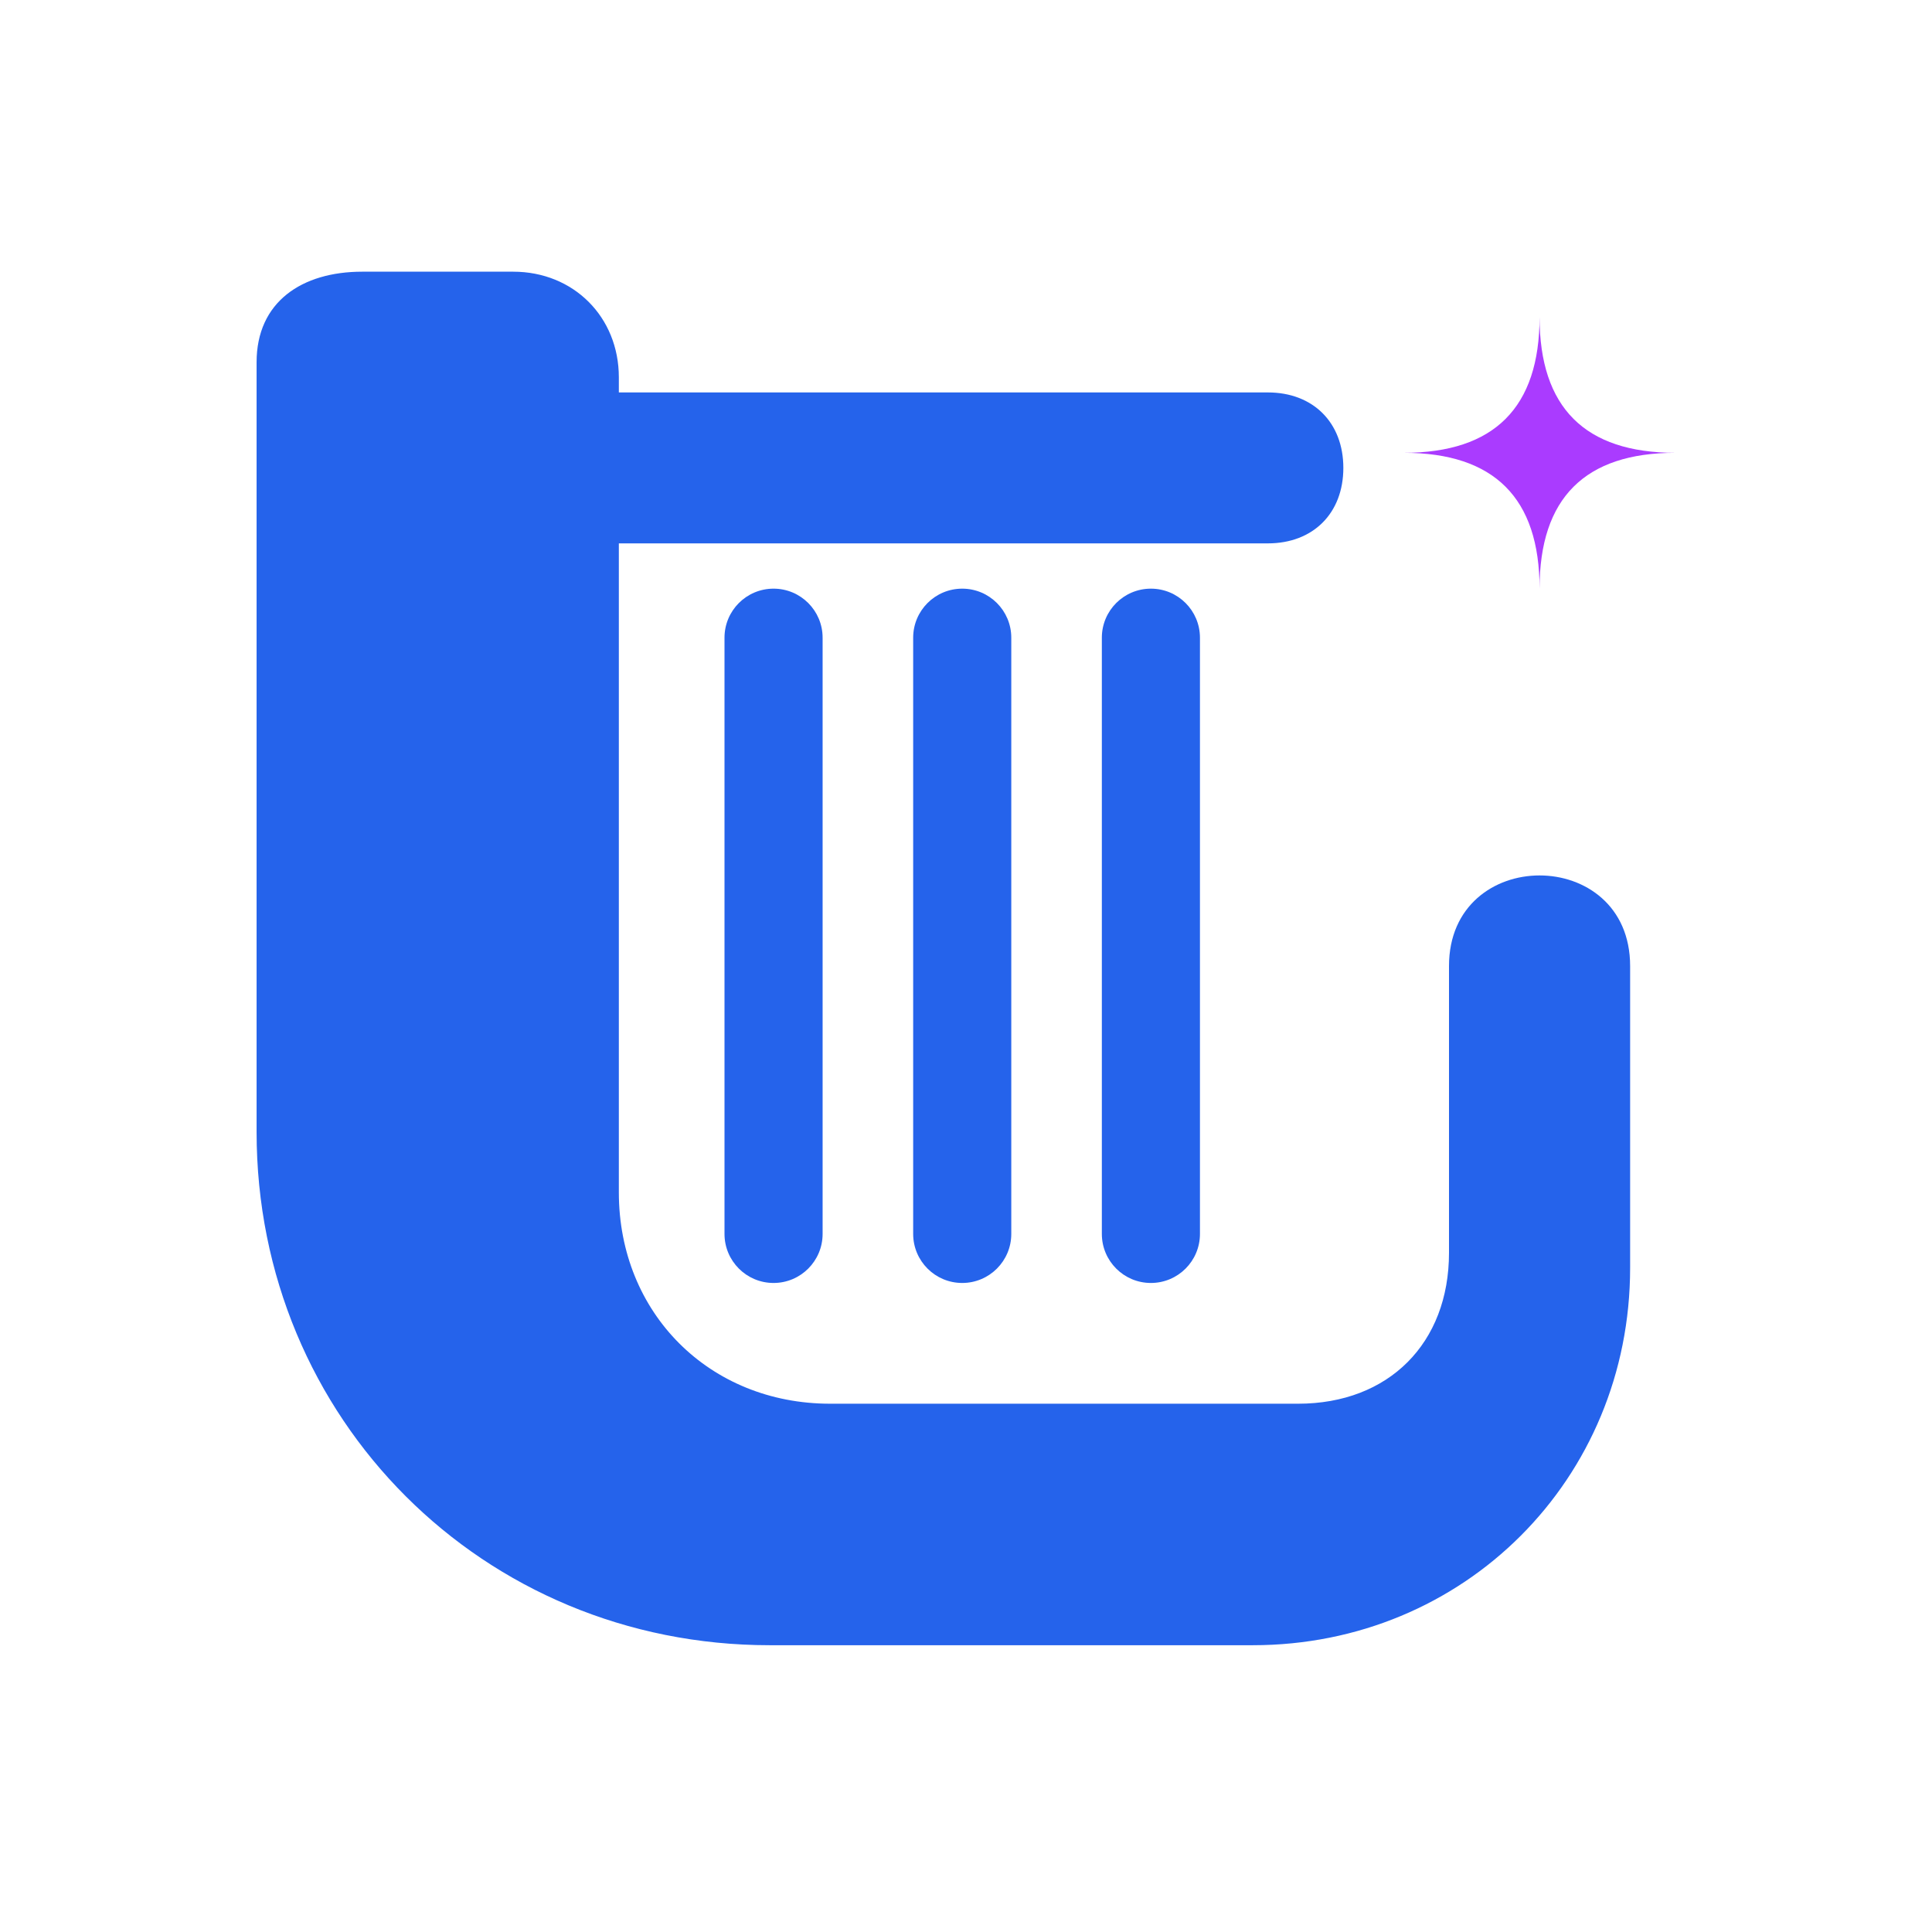
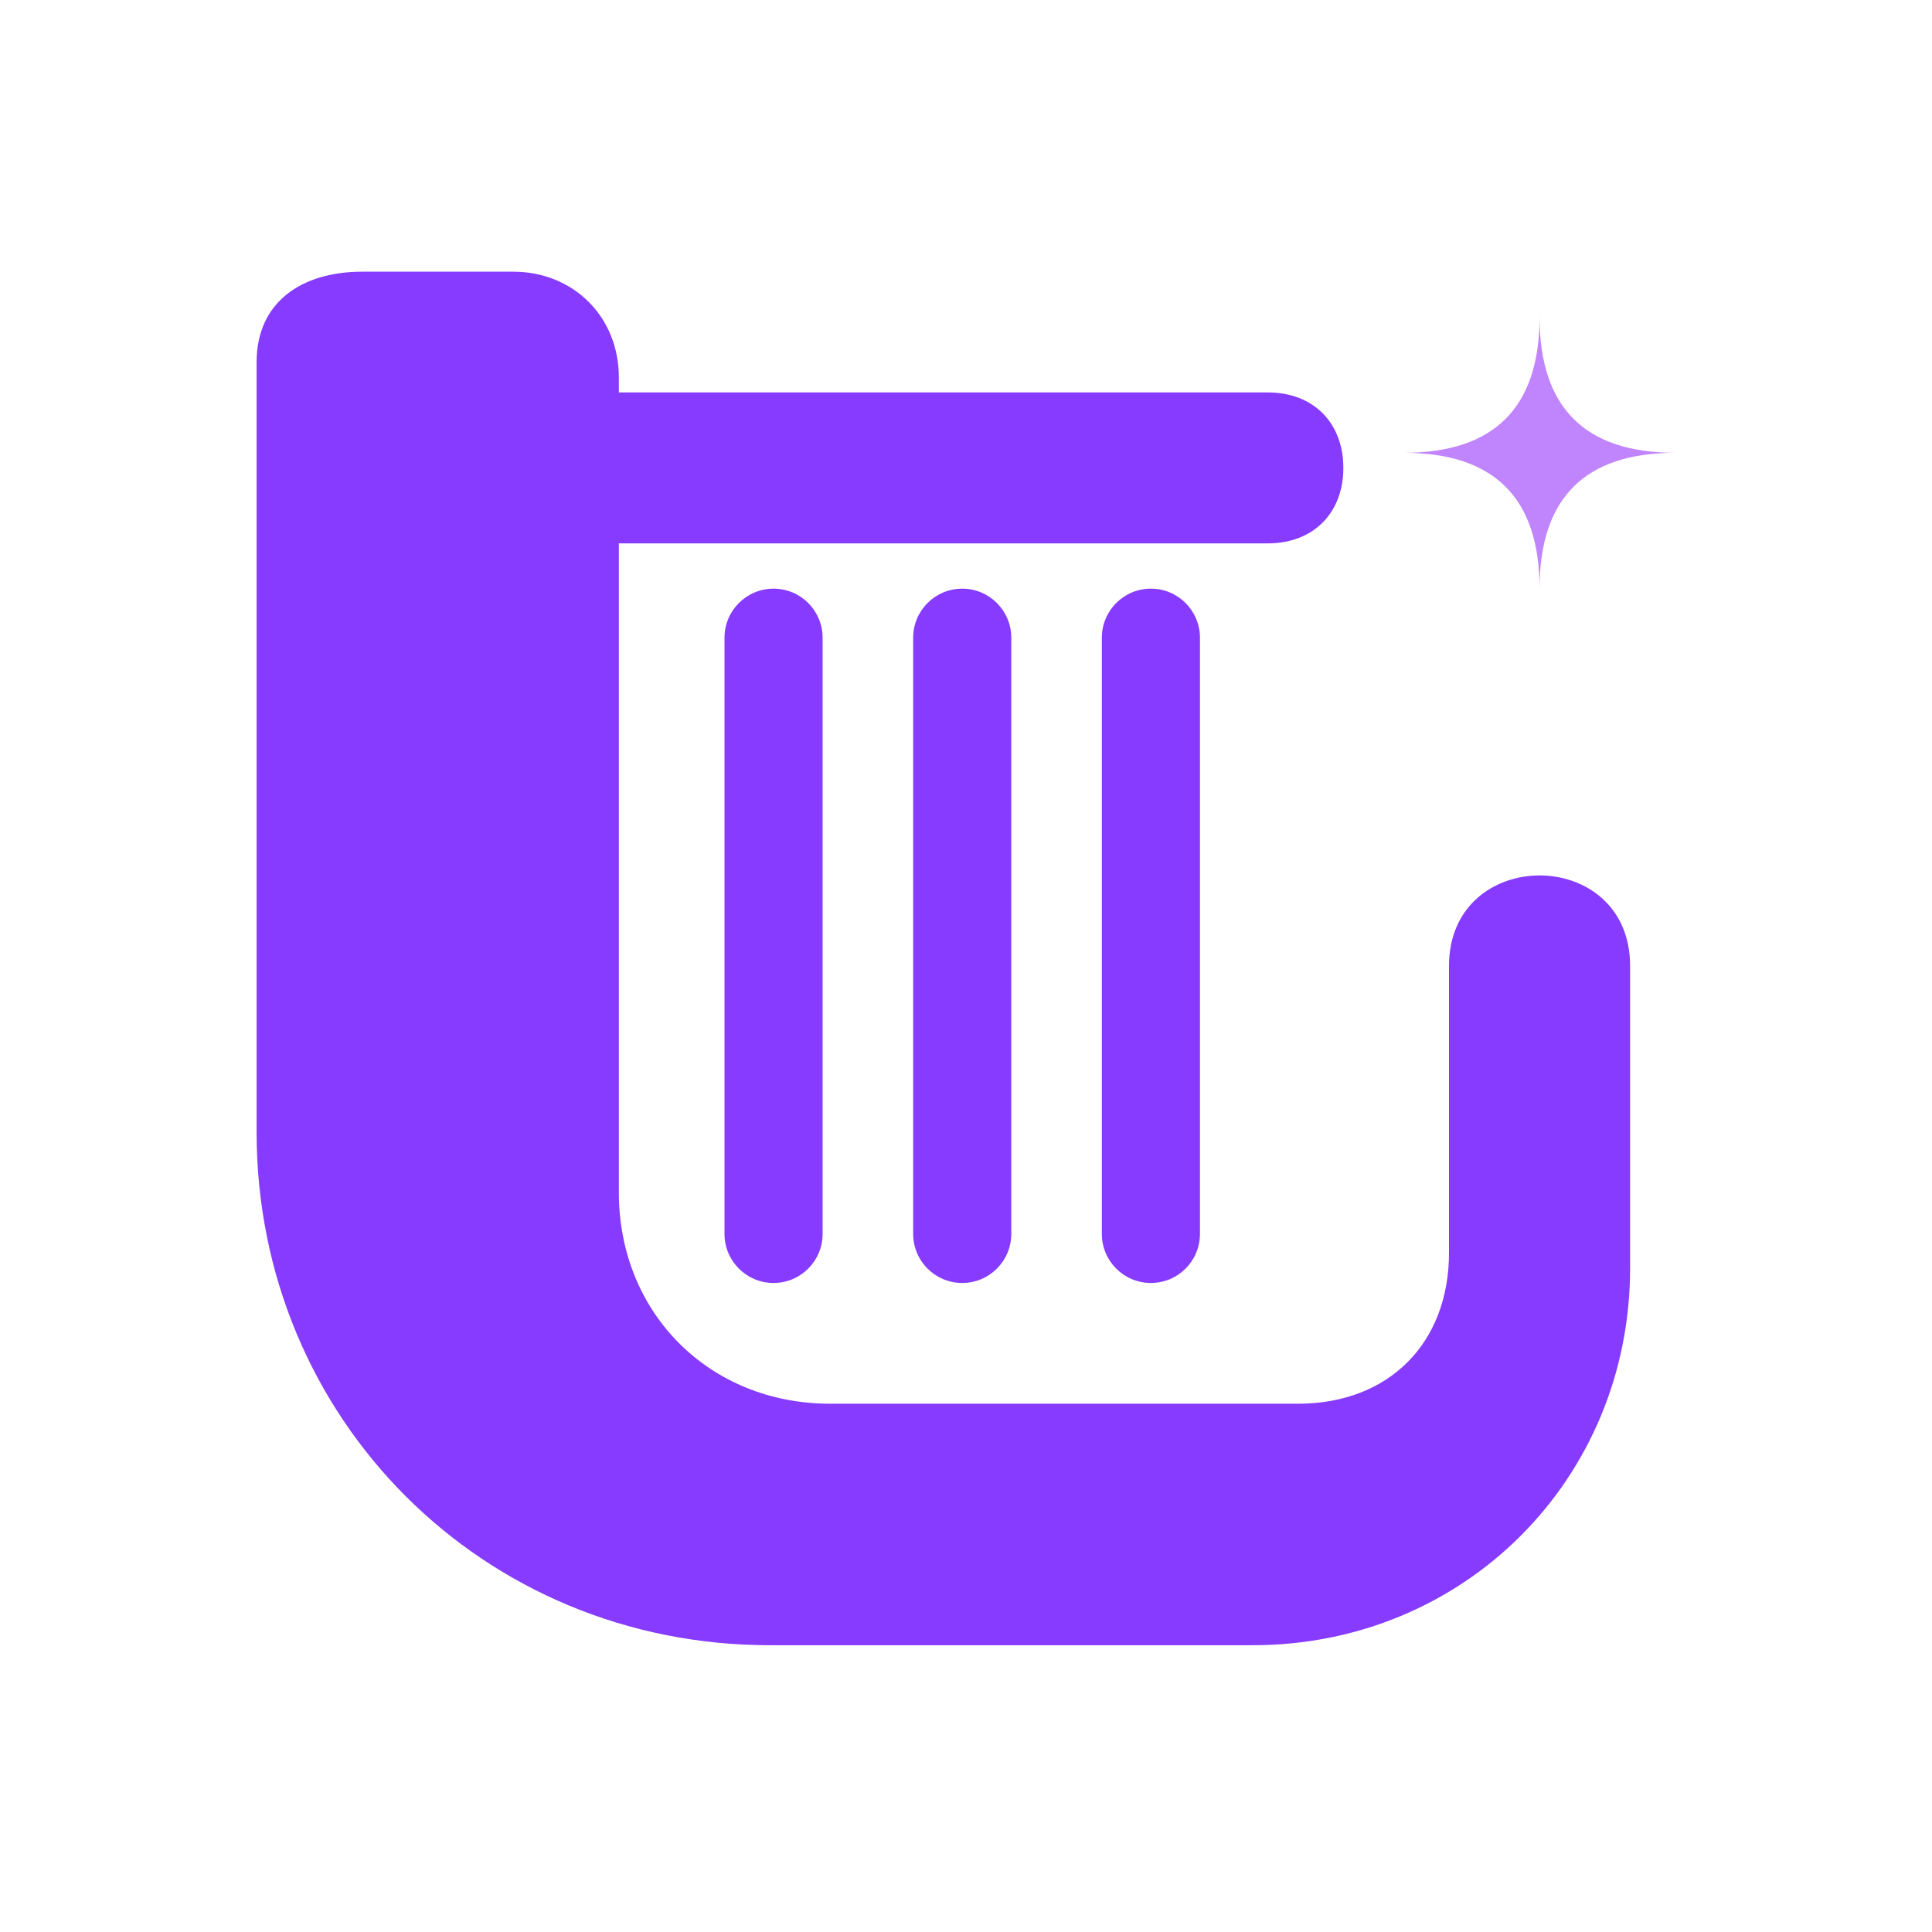
- <svg xmlns="http://www.w3.org/2000/svg" viewBox="0 0 256 256" width="256" height="256" role="img" aria-labelledby="title-a">
-   <path fill="#2563eb" fill-rule="evenodd" d="     M 34 48     C 34 40 40 36 48 36     H 68     C 76 36 82 42 82 50     V 158     C 82 174 94 186 110 186     H 172     C 184 186 192 178 192 166     V 128     C 192 120 198 116 204 116     C 210 116 216 120 216 128     V 168     C 216 196 194 218 166 218     H 102     C 64 218 34 188 34 150     Z   " />
-   <path fill="#2563eb" d="     M 74 52     H 168     C 174 52 178 56 178 62     C 178 68 174 72 168 72     H 74     Z   " />
-   <rect x="96" y="78" width="13" height="92" rx="6.5" fill="#2563eb" />
-   <rect x="121" y="78" width="13" height="92" rx="6.5" fill="#2563eb" />
-   <rect x="146" y="78" width="13" height="92" rx="6.5" fill="#2563eb" />
-   <path fill="#aa3bff" d="     M 204 42     Q 204 60 186 60     Q 204 60 204 78     Q 204 60 222 60     Q 204 60 204 42     Z   " />
+ <svg xmlns="http://www.w3.org/2000/svg" viewBox="0 0 256 256" width="256" height="256" role="img" aria-labelledby="title-symbol">
+   <path fill="#863bff" fill-rule="evenodd" d="     M 34 48     C 34 40 40 36 48 36     H 68     C 76 36 82 42 82 50     V 158     C 82 174 94 186 110 186     H 172     C 184 186 192 178 192 166     V 128     C 192 120 198 116 204 116     C 210 116 216 120 216 128     V 168     C 216 196 194 218 166 218     H 102     C 64 218 34 188 34 150     Z   " />
+   <path fill="#863bff" d="     M 74 52     H 168     C 174 52 178 56 178 62     C 178 68 174 72 168 72     H 74     Z   " />
+   <rect x="96" y="78" width="13" height="92" rx="6.5" fill="#863bff" />
+   <rect x="121" y="78" width="13" height="92" rx="6.5" fill="#863bff" />
+   <rect x="146" y="78" width="13" height="92" rx="6.5" fill="#863bff" />
+   <path fill="#c084fc" d="     M 204 42     Q 204 60 186 60     Q 204 60 204 78     Q 204 60 222 60     Q 204 60 204 42     Z   " />
</svg>
